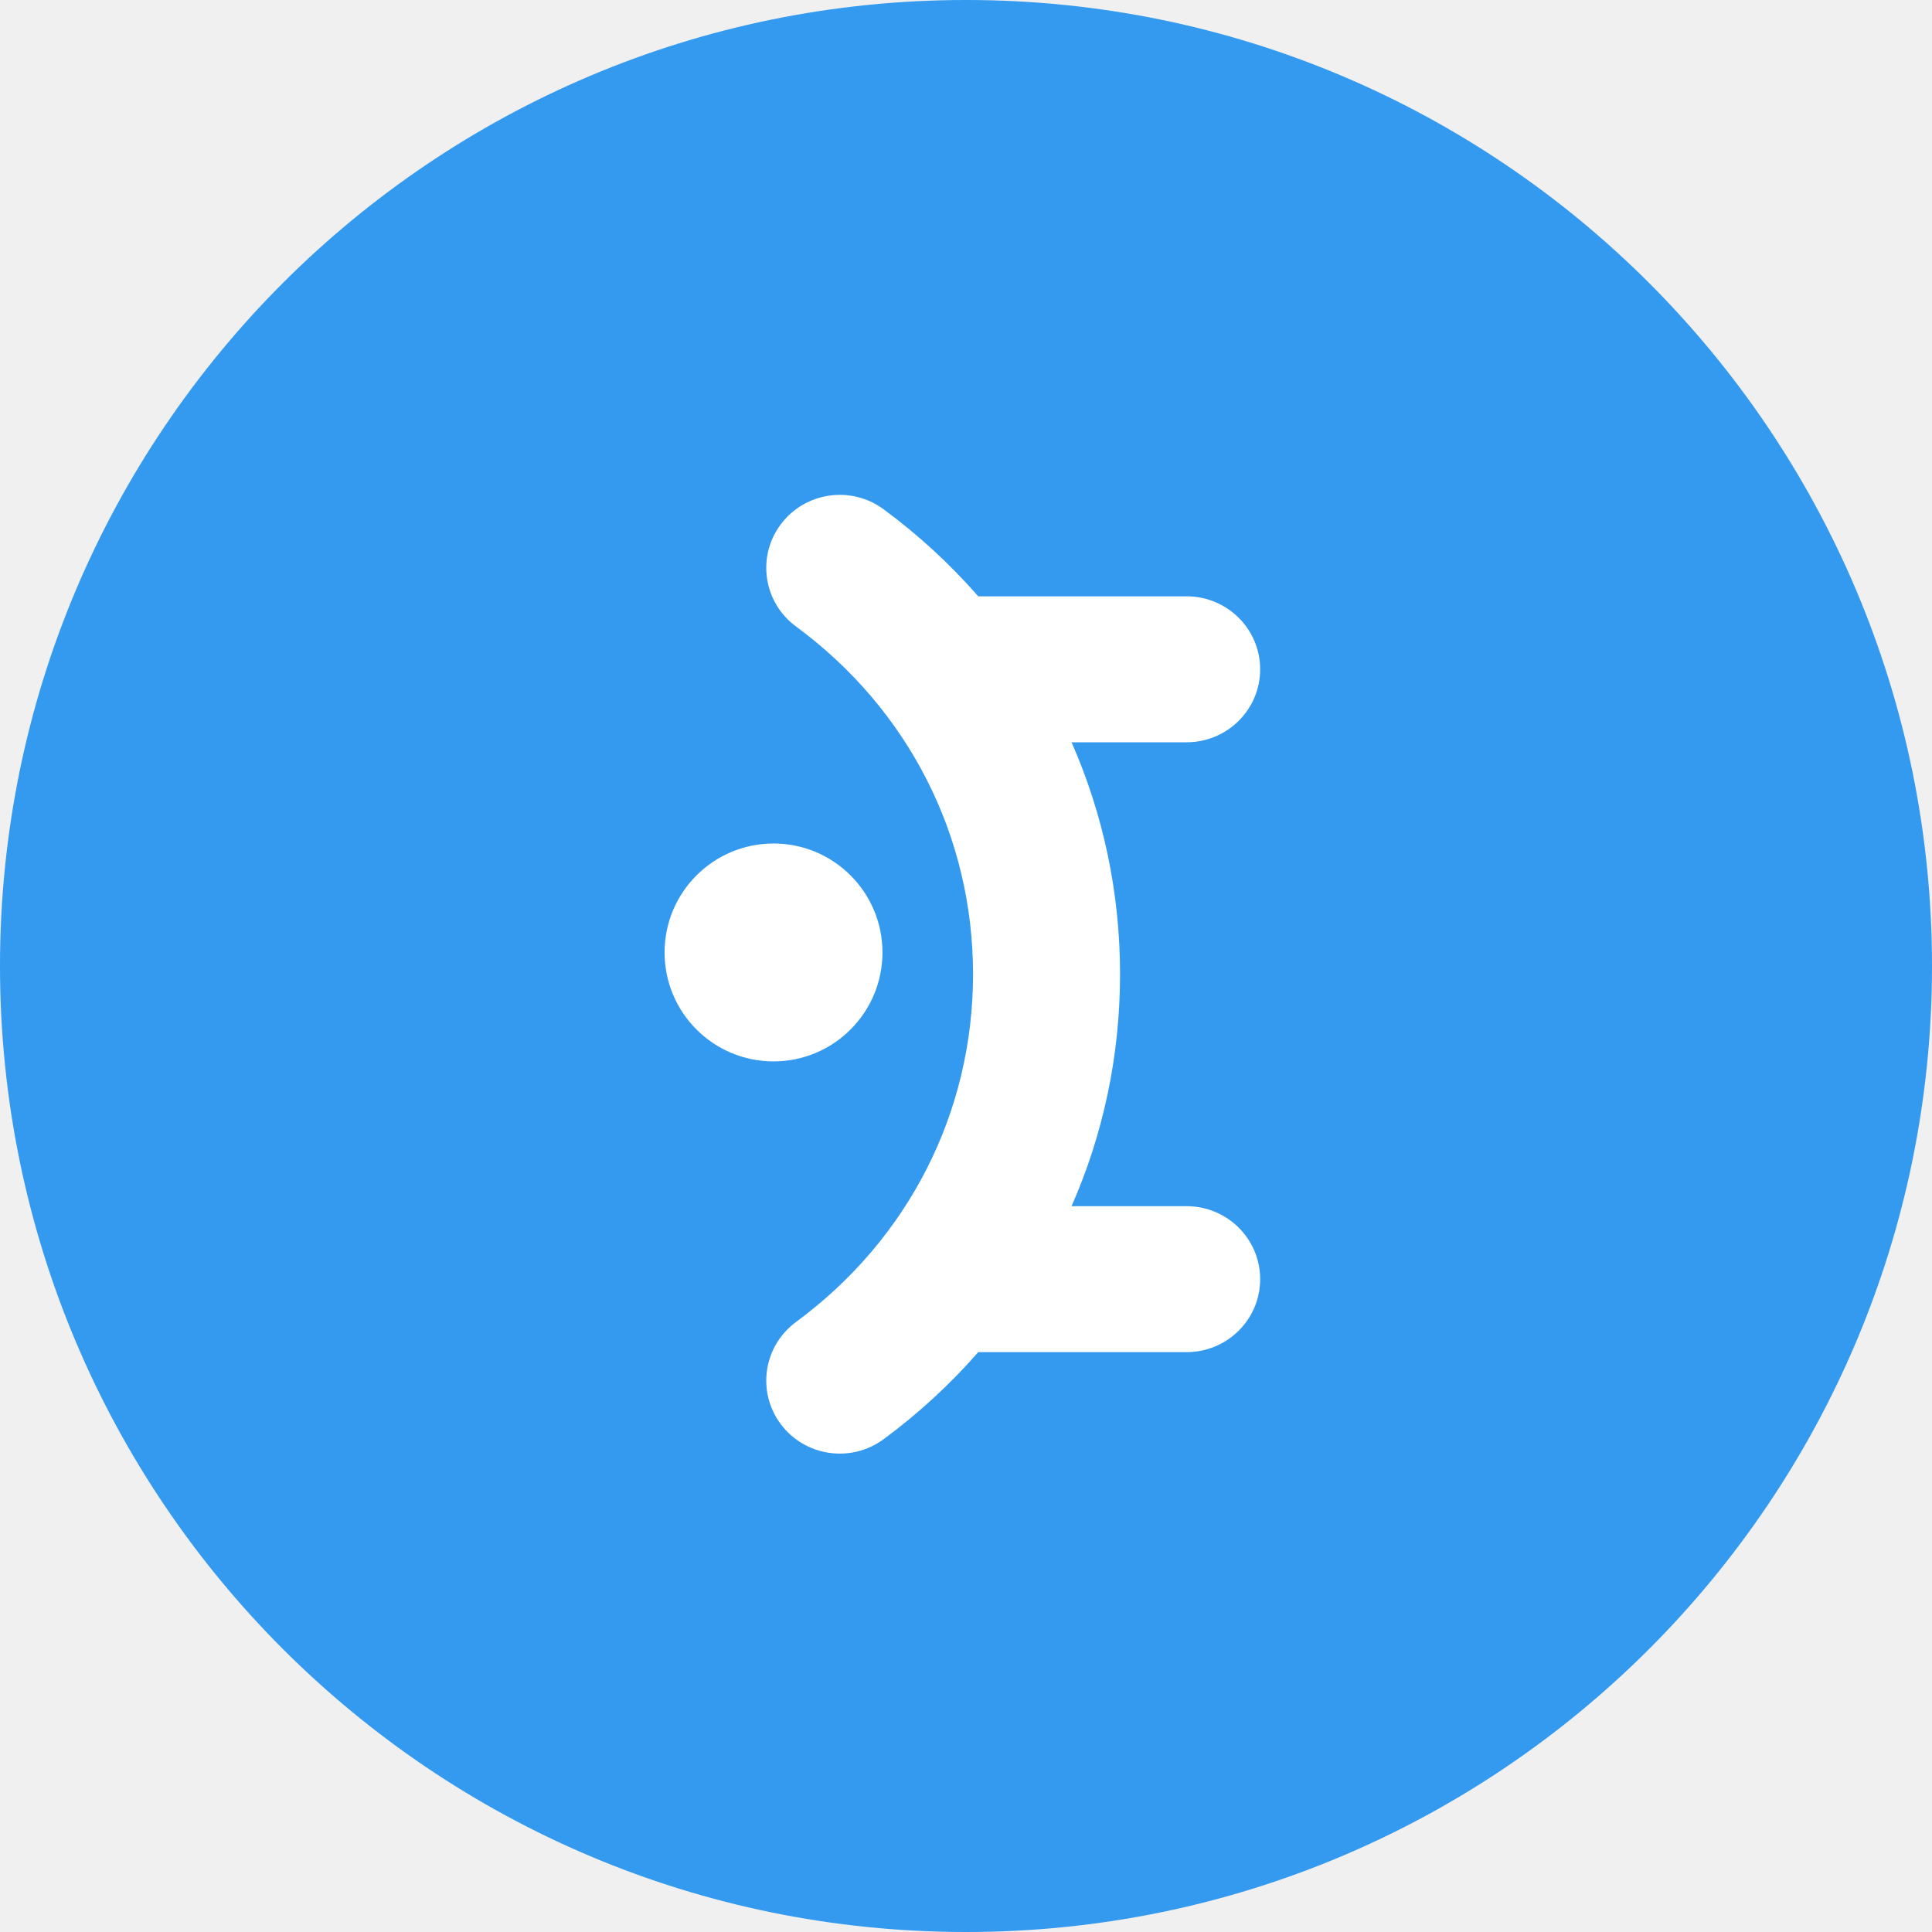
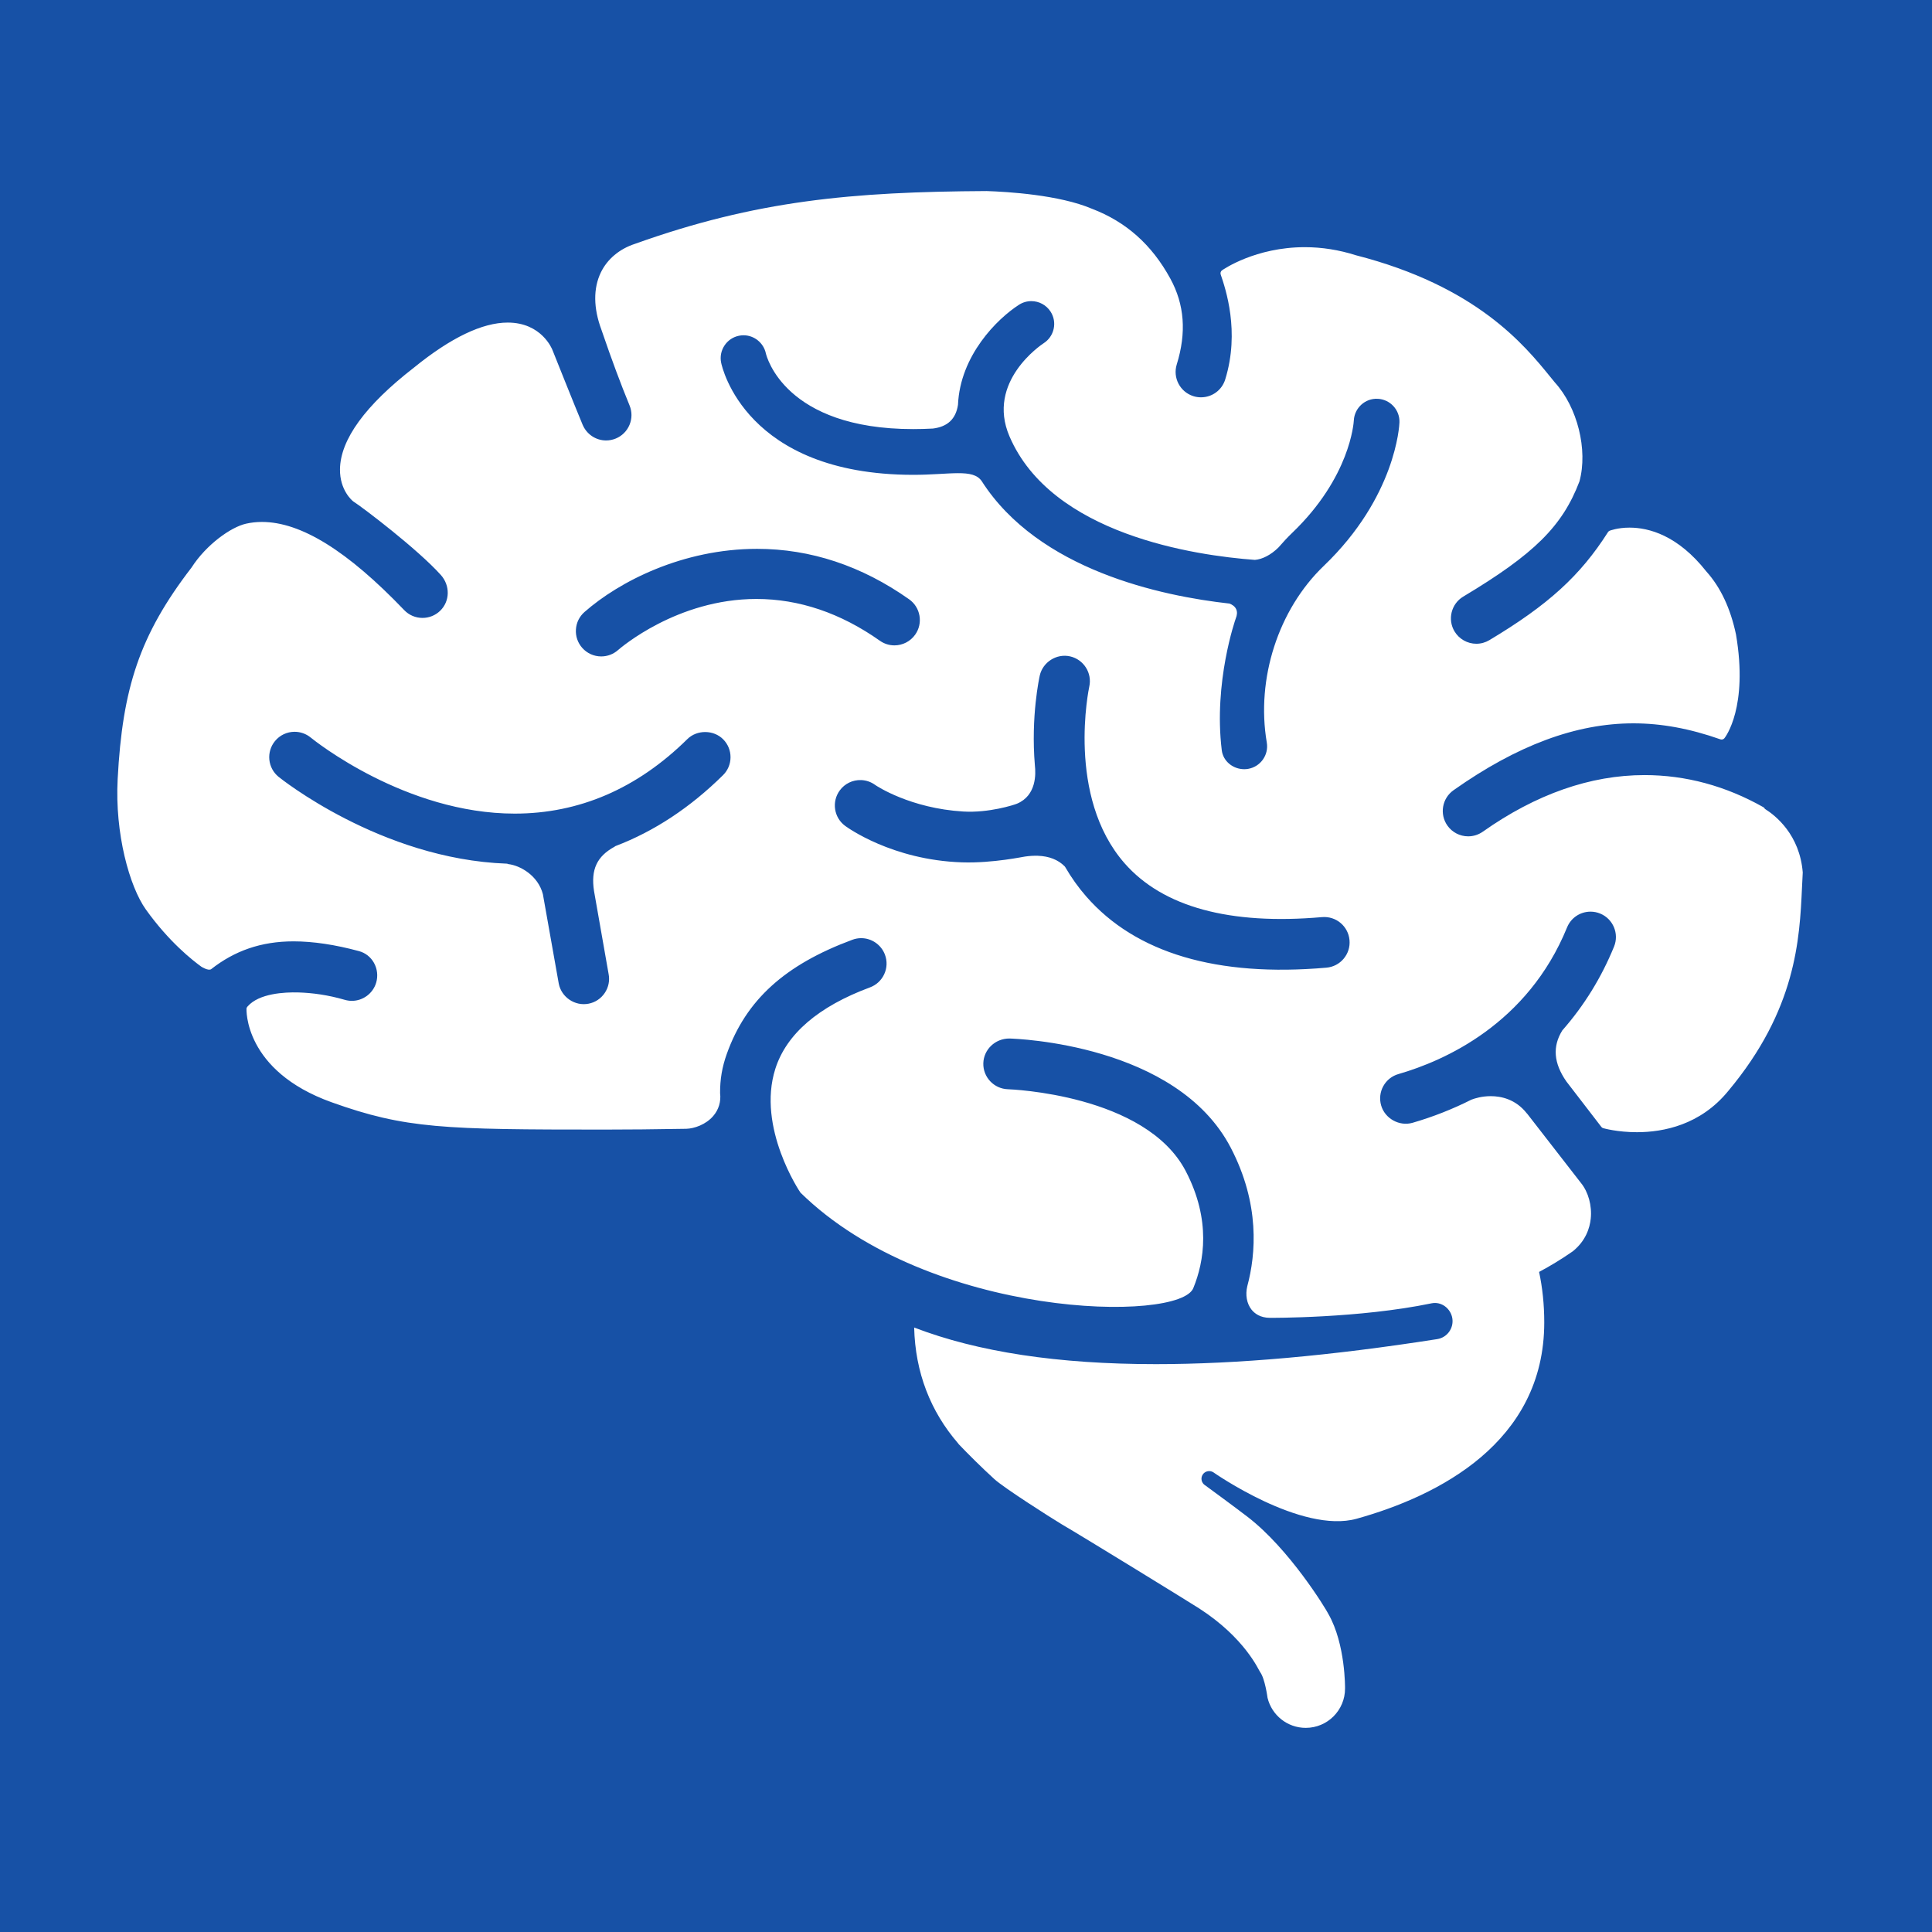
- <svg xmlns="http://www.w3.org/2000/svg" viewBox="0 0 500 500">
-   <g fill="none" fill-rule="evenodd">
-     <rect width="500" height="500" fill="#339AF0" rx="250" />
-     <g fill="#FFF">
-       <path fill-rule="nonzero" d="M202.055 135.706c-6.26 8.373-4.494 20.208 3.944 26.42 29.122 21.45 45.824 54.253 45.824 90.005 0 35.752-16.702 68.559-45.824 90.005-8.436 6.215-10.206 18.043-3.944 26.42 6.26 8.378 18.173 10.13 26.611 3.916a153.835 153.835 0 0024.509-22.54h53.93c10.506 0 19.023-8.455 19.023-18.885 0-10.43-8.517-18.886-19.023-18.886h-29.79c8.196-18.594 12.553-38.923 12.553-60.03s-4.357-41.436-12.552-60.03h29.79c10.505 0 19.022-8.455 19.022-18.885 0-10.43-8.517-18.886-19.023-18.886h-53.93a153.835 153.835 0 00-24.509-22.54c-8.438-6.215-20.351-4.46-26.61 3.916z" />
-       <path d="M171.992 246.492c0-15.572 12.624-28.195 28.196-28.195 15.572 0 28.195 12.623 28.195 28.195 0 15.572-12.623 28.196-28.195 28.196-15.572 0-28.196-12.624-28.196-28.196z" />
+ <svg xmlns="http://www.w3.org/2000/svg" width="620px" height="620px" viewBox="0 0 620 620" version="1.1">
+   <g id="surface1">
+     <rect x="0" y="0" width="620" height="620" style="fill:rgb(9.02%,31.765%,65.098%);fill-opacity:1;stroke:none;" />
+     <g transform="translate(-45, 30)">
+       <path style="fill:rgb(255,255,255)" d="m611.38 229.59c-0.102-0.234-0.27-0.43-0.504-0.559-12.098-6.832-24.926-10.297-38.129-10.297-17.359 0-34.828 6.113-51.902 18.168-1.391 0.973-3.008 1.488-4.691 1.488-2.656 0-5.141-1.289-6.664-3.449-2.586-3.668-1.715-8.758 1.965-11.352 20.457-14.441 39.34-21.461 57.719-21.461 8.98 0 18.109 1.676 27.934 5.137 0.465 0.164 0.984 0.012 1.289-0.375 0.32-0.391 7.668-9.961 3.707-33.254-1.754-8.367-4.969-15.199-9.516-20.242-9.168-11.633-18.465-14.074-24.652-14.074-3.84 0-6.273 0.957-6.379 0.996-0.223 0.09-0.414 0.246-0.543 0.461-8.895 13.984-19.215 23.375-38.07 34.66-1.27 0.758-2.711 1.152-4.176 1.152-2.856 0-5.527-1.52-6.996-3.965-2.309-3.852-1.047-8.863 2.805-11.172 22.758-13.621 31.809-22.574 37.285-36.953 2.766-10.148-0.645-23.832-7.906-31.785l-1.457-1.785c-8.262-10.164-23.609-29.086-62.418-39.027-5.387-1.715-10.887-2.582-16.352-2.582-15.812 0-26.129 7.117-26.562 7.422-0.426 0.297-0.598 0.84-0.438 1.328 1.539 4.523 6.234 18.289 1.457 33.699-1.059 3.434-4.195 5.734-7.777 5.734-0.816 0-1.629-0.117-2.418-0.363-4.285-1.332-6.691-5.902-5.359-10.191 3.164-10.207 2.488-19.227-2.066-27.551-5.953-10.898-14.207-18.234-25.184-22.418-10.477-4.457-27.082-5.449-33.777-5.668-43.148 0.234-73.91 3.012-112.84 16.941-4.984 1.625-8.871 4.891-10.949 9.184-2.453 5.086-2.398 11.426 0.172 18.328 0.035 0.086 0.125 0.363 0.281 0.812 3.012 8.812 5.957 16.723 8.758 23.516 0.828 2.012 0.828 4.223-0.004 6.234-0.836 2.004-2.402 3.574-4.414 4.402-0.996 0.41-2.039 0.617-3.102 0.617-3.289 0-6.242-1.98-7.539-5.047-2.336-5.57-9.609-23.801-9.676-23.969-0.133-0.359-3.504-8.812-14.363-8.812-8.152 0-18.273 4.856-30.051 14.422-15.664 12.137-23.66 23.129-23.773 32.664-0.078 6.727 3.938 10.059 4.219 10.277 3.231 2.062 20.789 15.445 28.125 23.613 3.07 3.41 2.969 8.484-0.23 11.543-1.523 1.457-3.523 2.258-5.629 2.258-2.246 0-4.336-0.895-5.887-2.516-18.211-19.023-33.141-28.281-45.652-28.281-1.758 0-3.484 0.191-5.129 0.566-4.856 1.113-12.73 6.707-17.465 14.078-16.703 21.707-22.16 38.734-23.699 67.879-0.93 17.445 3.781 34.469 9.066 41.867 7.43 10.395 14.945 16.277 17.797 18.34 0 0 2.289 1.457 3.164 0.773 7.438-5.84 15.953-8.91 26.41-8.91 6.254 0 13.328 1.055 21.023 3.137 2.039 0.555 3.742 1.887 4.789 3.758 1.074 1.914 1.34 4.227 0.719 6.34-1.008 3.449-4.219 5.859-7.816 5.859-0.773 0-1.539-0.117-2.285-0.332-5.375-1.566-10.395-2.234-14.906-2.367-4.445-0.117-12.555 0.301-16.23 4.453-0.168 0.191-0.32 0.379-0.375 0.621-0.051 0.23-0.918 20.055 27.301 30.168 23.699 8.488 36.02 8.77 87.523 8.77 7.594 0 15.949-0.078 26.281-0.254 2.606-0.074 6.293-1.355 8.645-4.082 1.793-2.07 2.559-4.672 2.219-7.387-0.027-4.375 0.648-8.367 2.152-12.566 6.172-17.293 18.598-28.582 40.297-36.629 0.918-0.34 1.863-0.516 2.832-0.516 3.387 0 6.453 2.141 7.633 5.32 0.758 2.039 0.676 4.25-0.234 6.227-0.906 1.98-2.527 3.484-4.562 4.246-16.594 6.156-26.812 14.945-30.387 26.129-6.019 18.871 7.914 39.594 8.082 39.762 41.469 40.641 122.04 41.797 126.09 30.52 3.41-8.371 5.758-21.66-2.469-37.445-12.887-24.719-56.598-26.254-57.043-26.273-4.484-0.125-8.043-3.879-7.914-8.355 0.117-4.367 3.781-7.926 8.34-7.926 2.191 0.062 53.711 1.754 71.055 35.027 9.418 18.059 8.094 34.133 5.312 44.465-0.668 2.773-0.164 5.57 1.344 7.492 0.965 1.211 2.762 2.656 5.953 2.656 0 0 28.539 0.184 51.855-4.664 3.152-0.648 6.16 1.68 6.652 4.844 0.492 3.176-1.688 6.156-4.856 6.648-34.223 5.356-64.227 8.031-90.273 8.031-31.473 0-57.172-3.914-77.578-11.75 0.348 14.387 5.234 26.93 14.125 37.195 0.055 0.086 0.105 0.145 0.156 0.223 2.961 3.121 7.402 7.531 11.457 11.227 3.102 2.828 17.781 12.18 21.598 14.488 7.371 4.301 40.879 24.922 44.102 26.992 14.75 9.504 19.117 19.82 19.578 20.434 1.574 2.082 2.387 8.266 2.387 8.266 1.332 5.543 6.332 9.664 12.293 9.648 6.961-0.016 12.602-5.68 12.578-12.645 0 0 0.195-14.164-5.324-23.867-0.887-1.797-12.504-20.836-25.918-31.18-4.07-3.141-13.676-10.164-13.676-10.164l-0.055-0.027c-1.094-0.746-1.434-2.211-0.734-3.348 0.711-1.152 2.231-1.523 3.398-0.812 0 0 28.297 19.875 46.039 14.93 26.074-7.262 60.199-24.41 60.199-62.996 0-5.734-0.57-11.129-1.656-16.207 3.617-1.926 7.211-4.106 10.801-6.609 4.211-3.371 5.465-7.547 5.773-10.461 0.438-4.168-0.766-8.578-3.148-11.492l-17.18-22.125-0.203-0.219c-3.578-4.547-8.262-5.5-11.562-5.5-2.816 0-5.023 0.676-6.203 1.125-6.035 3.047-12.398 5.543-18.879 7.422-4.266 1.227-8.875-1.367-10.086-5.566-0.598-2.09-0.359-4.289 0.688-6.195 1.055-1.902 2.777-3.281 4.871-3.879 14.785-4.273 41.457-16.066 54.102-47.051 1.25-3.078 4.211-5.066 7.547-5.066 1.055 0 2.082 0.203 3.062 0.605 4.16 1.691 6.172 6.457 4.469 10.617-4.055 9.941-9.609 18.938-16.609 26.902-3.191 5.152-2.777 10.488 1.309 16.363l11.223 14.582c0.152 0.207 0.359 0.352 0.598 0.414 0.184 0.055 4.57 1.293 10.832 1.293 8.434 0 20.367-2.289 29.301-13.234 21.828-26.102 22.895-48.688 23.66-65.18 0.086-1.641 0.152-3.238 0.246-4.938-0.969-12.102-8.684-18.234-12.133-20.395zm-334.37-10.82c-10.5 10.375-22.086 18.016-34.422 22.715-0.141 0.051-0.258 0.129-0.359 0.23-5.68 3.086-7.66 7.34-6.602 14.207l4.676 26.617c0.422 2.133-0.016 4.305-1.23 6.109-1.215 1.805-3.051 3.035-5.191 3.449-4.394 0.867-8.715-2.094-9.566-6.418l-5.098-28.727c-1.559-6.035-7.352-9.23-11.109-9.656-0.152-0.086-0.332-0.133-0.52-0.141-40.48-1.461-72.883-27.613-73.207-27.875-1.68-1.383-2.727-3.332-2.945-5.492-0.211-2.16 0.43-4.285 1.805-5.965 1.551-1.898 3.852-2.984 6.305-2.984 1.863 0 3.695 0.648 5.144 1.836 1.227 0.996 30.438 24.422 65.492 24.422 20.688 0 39.324-8.047 55.391-23.906 3.09-3.059 8.457-3.031 11.512 0.074 1.527 1.547 2.363 3.602 2.348 5.773-0.008 2.164-0.871 4.203-2.422 5.731zm10.734-56.555c-25.453 0-43.656 15.746-44.426 16.414-1.488 1.305-3.394 2.027-5.371 2.027-2.348 0-4.582-1.008-6.121-2.766-1.434-1.637-2.152-3.731-2.004-5.902 0.133-2.168 1.113-4.156 2.75-5.59 11.148-9.801 31.555-20.266 55.379-20.266 17.164 0 33.578 5.441 48.789 16.184 1.773 1.254 2.957 3.125 3.328 5.269 0.371 2.141-0.117 4.301-1.371 6.074-1.523 2.16-4.016 3.449-6.66 3.449-1.688 0-3.305-0.516-4.688-1.496-12.598-8.891-25.922-13.398-39.605-13.398zm188.46 115.44c-1.398 1.668-3.367 2.688-5.527 2.879-35.074 3.074-61.203-4.652-77.094-22.848-2.481-2.832-4.754-6.008-6.746-9.438-0.043-0.086-0.113-0.164-0.172-0.234-2.109-2.121-5-3.258-8.598-3.387-1.27-0.043-2.613 0.035-4.109 0.246-0.164-0.035-10.305 2.195-20.262 1.863-22.445-0.738-36.875-11.262-37.477-11.703-3.617-2.664-4.387-7.773-1.719-11.391 1.59-2.168 4.156-3.406 6.844-3.305 1.629 0.055 3.188 0.594 4.512 1.562 0.453 0.324 11.297 7.519 28.273 8.527 8.211 0.488 16.262-2.106 17.242-2.519 6.277-2.637 6.043-9.598 5.734-12.293-1.332-15.742 1.457-28.297 1.566-28.828 0.969-4.305 5.387-7.133 9.738-6.148 4.363 0.992 7.129 5.348 6.148 9.723-0.078 0.352-7.492 35.211 11.344 56.684 12.305 14.016 33.746 19.867 63.352 17.266 4.57-0.379 8.438 2.981 8.82 7.402 0.191 2.164-0.469 4.273-1.871 5.941zm-6.394-126.05c-14.582 13.984-21.766 36.227-18.285 56.676 0.684 3.981-2.012 7.777-5.988 8.457-0.414 0.074-0.836 0.105-1.25 0.105-3.578 0-6.781-2.535-7.211-6.098-2.676-21.852 4.394-42.023 4.481-42.23 0.469-1.148 0.531-2.144 0.172-2.961-0.426-1.008-1.398-1.562-2.156-1.859-21.863-2.418-61.234-10.742-79.52-39.277-2.816-4.148-10.188-2.023-22.121-2.039-53.613-0.09-61.215-34.523-61.512-35.992-0.387-1.914-0.004-3.875 1.074-5.504 1.082-1.637 2.727-2.75 4.648-3.137 0.48-0.102 0.973-0.152 1.461-0.152 3.434 0 6.445 2.441 7.168 5.801 0.23 0.984 6.109 24.305 47.281 24.305 2.039 0 4.16-0.055 6.305-0.172 4.731-0.578 7.379-3.07 8.07-7.606 0.676-15.863 12.629-27.66 19.582-32.121 1.18-0.762 2.547-1.164 3.949-1.164 2.516 0 4.82 1.262 6.184 3.371 1.059 1.645 1.41 3.606 0.992 5.516-0.422 1.914-1.559 3.551-3.199 4.609-0.758 0.5-18.508 12.363-10.988 29.883 13.539 31.551 59.594 38.246 78.766 39.66 2.418-0.191 5.176-1.637 7.539-3.965 1.617-1.863 3.023-3.367 4.418-4.699 18.633-17.859 19.746-35.34 19.785-36.074 0.207-4.031 3.652-7.168 7.656-6.961 4.004 0.18 7.141 3.578 6.988 7.578-0.031 0.973-1.16 23.887-24.289 46.051z" />
    </g>
  </g>
</svg>
